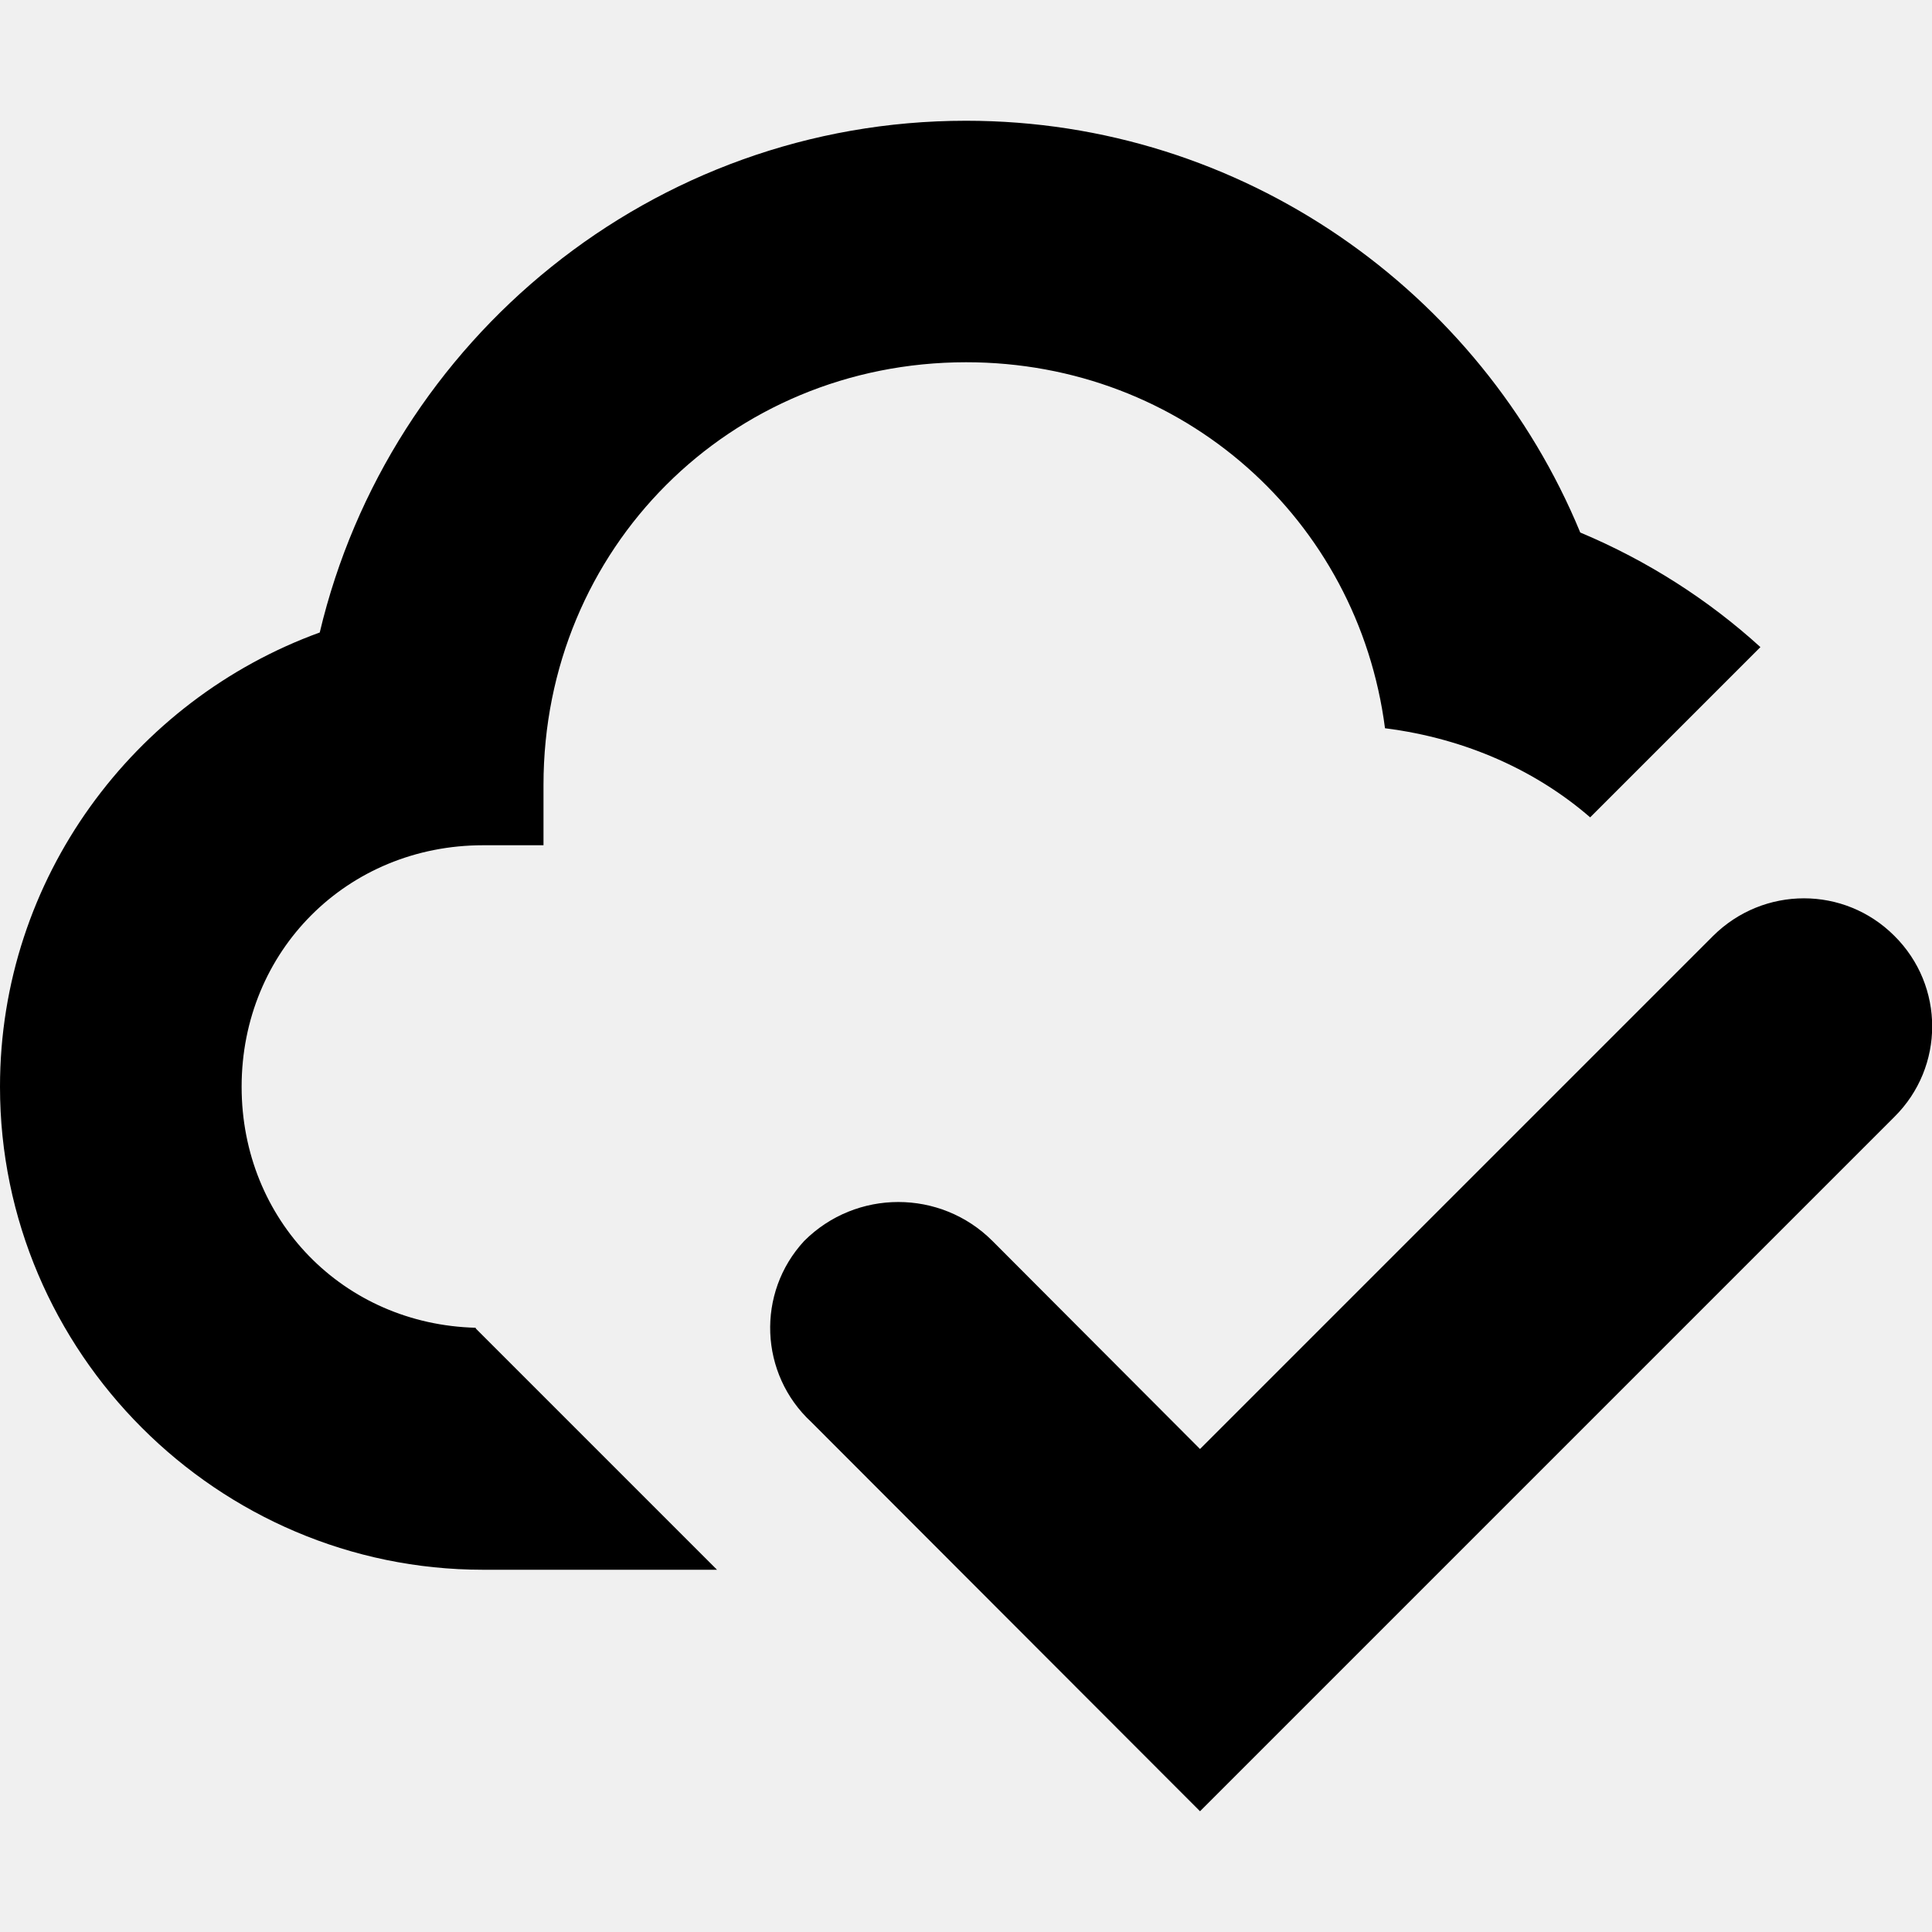
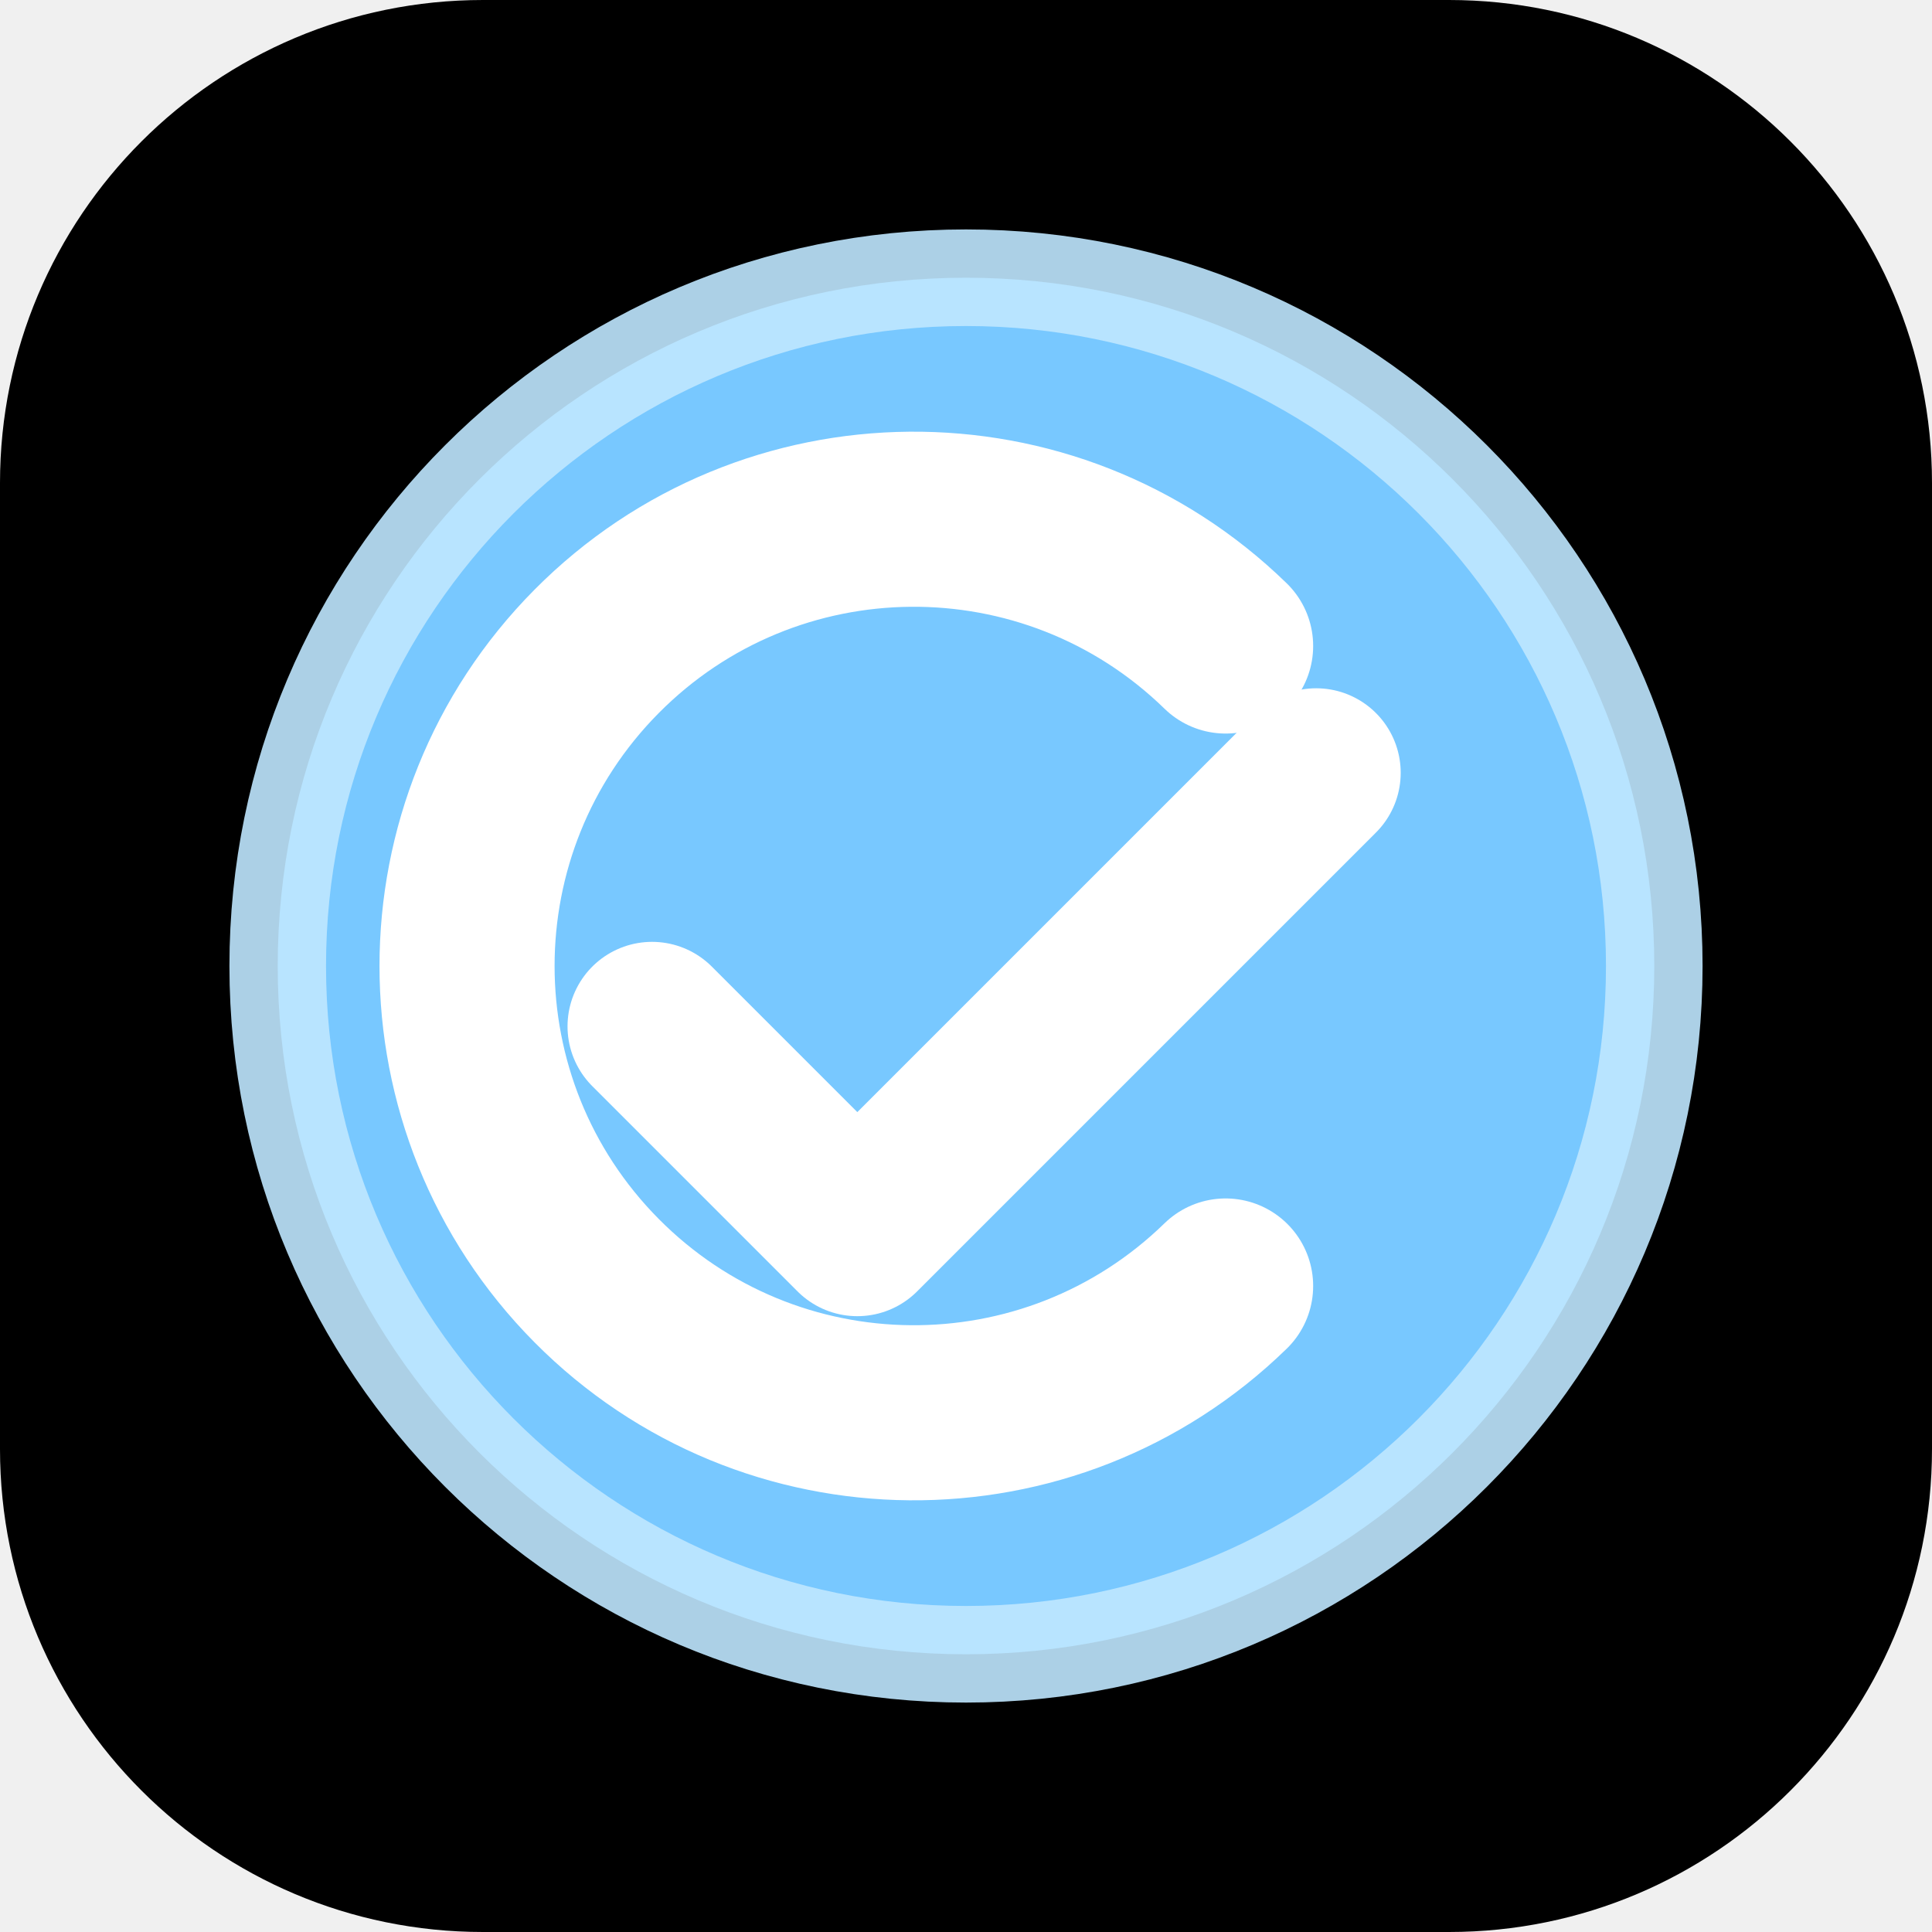
- <svg xmlns="http://www.w3.org/2000/svg" height="16px" viewBox="0 0 16 16" width="16px">
-   <filter id="a" height="100%" width="100%" x="0%" y="0%">
-     <feColorMatrix color-interpolation-filters="sRGB" values="0 0 0 0 1 0 0 0 0 1 0 0 0 0 1 0 0 0 1 0" />
-   </filter>
-   <mask id="b">
-     <g filter="url(#a)">
-       <path d="m -1.6 -1.6 h 19.2 v 19.2 h -19.2 z" fill-opacity="0.8" />
-     </g>
-   </mask>
-   <clipPath id="c">
-     <path d="m 0 0 h 800 v 800 h -800 z" />
-   </clipPath>
-   <mask id="d">
-     <g filter="url(#a)">
-       <path d="m -1.6 -1.6 h 19.2 v 19.2 h -19.2 z" fill-opacity="0.8" />
-     </g>
-   </mask>
-   <clipPath id="e">
-     <path d="m 0 0 h 800 v 800 h -800 z" />
-   </clipPath>
-   <mask id="f">
-     <g filter="url(#a)">
-       <path d="m -1.6 -1.6 h 19.2 v 19.2 h -19.2 z" fill-opacity="0.8" />
-     </g>
-   </mask>
-   <clipPath id="g">
-     <path d="m 0 0 h 800 v 800 h -800 z" />
-   </clipPath>
-   <mask id="h">
-     <g filter="url(#a)">
-       <path d="m -1.6 -1.6 h 19.2 v 19.2 h -19.2 z" fill-opacity="0.8" />
-     </g>
-   </mask>
-   <clipPath id="i">
-     <path d="m 0 0 h 800 v 800 h -800 z" />
-   </clipPath>
-   <mask id="j">
-     <g filter="url(#a)">
-       <path d="m -1.6 -1.6 h 19.2 v 19.2 h -19.2 z" fill-opacity="0.6" />
-     </g>
-   </mask>
-   <clipPath id="k">
-     <path d="m 0 0 h 800 v 800 h -800 z" />
-   </clipPath>
-   <mask id="l">
-     <g filter="url(#a)">
-       <path d="m -1.6 -1.6 h 19.2 v 19.2 h -19.2 z" fill-opacity="0.6" />
-     </g>
-   </mask>
-   <clipPath id="m">
-     <path d="m 0 0 h 800 v 800 h -800 z" />
-   </clipPath>
-   <mask id="n">
-     <g filter="url(#a)">
-       <path d="m -1.6 -1.6 h 19.2 v 19.2 h -19.2 z" fill-opacity="0.6" />
-     </g>
-   </mask>
-   <clipPath id="o">
-     <path d="m 0 0 h 800 v 800 h -800 z" />
-   </clipPath>
-   <g mask="url(#b)">
-     <g clip-path="url(#c)" transform="matrix(1 0 0 1 -144 -280)">
-       <path d="m 166 369 l 12 -0.5 v 5.5 h -12 z m 0 0" fill="#587b7f" />
-     </g>
-   </g>
-   <g mask="url(#d)">
-     <g clip-path="url(#e)" transform="matrix(1 0 0 1 -144 -280)">
-       <path d="m 127 369.5 h 10 l 2.5 4 h -15 z m 0 0" fill="#587b7f" />
-     </g>
-   </g>
-   <g mask="url(#f)">
-     <g clip-path="url(#g)" transform="matrix(1 0 0 1 -144 -280)">
-       <path d="m 104.5 361 h 2 l 10 14 h -2 z m 0 0" fill="#587b7f" />
-     </g>
-   </g>
-   <g mask="url(#h)">
-     <g clip-path="url(#i)" transform="matrix(1 0 0 1 -144 -280)">
-       <path d="m 88 370.5 h 8 l 2 3 h -12 z m 0 0" fill="#587b7f" />
-     </g>
-   </g>
-   <g mask="url(#j)">
-     <g clip-path="url(#k)" transform="matrix(1 0 0 1 -144 -280)">
-       <path d="m 70 322.5 c 2.484 0 4.5 2.016 4.5 4.5 v 1 c 0 2.484 -2.016 4.5 -4.5 4.5 s -4.5 -2.016 -4.5 -4.5 v -1 c 0 -2.484 2.016 -4.5 4.5 -4.5 z m 0 0" fill="none" stroke="#000000" stroke-width="2" transform="matrix(1 0 0 1 2 39.5)" />
-     </g>
-   </g>
-   <g mask="url(#l)">
-     <g clip-path="url(#m)" transform="matrix(1 0 0 1 -144 -280)">
-       <path d="m 66 326.5 h 3 c 1.656 0 3 1.344 3 3 s -1.344 3 -3 3 h -3 c -1.656 0 -3 -1.344 -3 -3 s 1.344 -3 3 -3 z m 0 0" fill="none" stroke="#000000" stroke-width="2" transform="matrix(1 0 0 1 2 39.5)" />
-     </g>
-   </g>
-   <g mask="url(#n)">
-     <g clip-path="url(#o)" transform="matrix(1 0 0 1 -144 -280)">
-       <path d="m 71.781 325.5 h 1.219 c 2.211 0 4 1.566 4 3.5 s -1.789 3.5 -4 3.5 h -1.219 c -2.207 0 -4 -1.566 -4 -3.5 s 1.793 -3.5 4 -3.5 z m 0 0" fill="none" stroke="#000000" stroke-width="2" transform="matrix(1 0 0 1 2 39.5)" />
-     </g>
-   </g>
-   <path d="m 9.938 15 l 5.75 -5.75 c 0.418 -0.414 0.418 -1.086 0 -1.5 c -0.414 -0.414 -1.082 -0.414 -1.5 0 l -4.25 4.25 l -1.719 -1.723 c -0.43 -0.43 -1.129 -0.43 -1.559 0 c -0.398 0.43 -0.371 1.102 0.059 1.5 z m -1.938 -14 c -2.594 0 -4.777 1.812 -5.352 4.238 c -1.539 0.559 -2.648 2.035 -2.648 3.762 c 0 2.199 1.801 4 4 4 h 1.938 l -2 -2 l 0.004 -0.004 c -1.098 -0.027 -1.941 -0.891 -1.941 -1.996 c 0 -1.125 0.875 -2 2 -2 h 0.5 v -0.5 c 0 -1.957 1.543 -3.5 3.5 -3.5 c 1.797 0 3.246 1.305 3.469 3.031 c 0.68 0.086 1.262 0.359 1.699 0.738 l 1.41 -1.41 c -0.43 -0.391 -0.934 -0.715 -1.492 -0.949 c -0.824 -1.996 -2.797 -3.41 -5.086 -3.41 z m 0 0" />
+ <svg xmlns="http://www.w3.org/2000/svg" viewBox="0 0 16 16" width="16" height="16">
+   <rect width="16" height="16" rx="4" fill="#000" />
+   <circle cx="8" cy="8" r="5.7" fill="#78c8ff" />
+   <circle cx="8" cy="8" r="5.7" fill="none" stroke="#bfe7ff" stroke-width="0.8" opacity="0.9" />
+   <path d="M10.15 5.35A3.7 3.7 0 1 0 10.15 10.65" fill="none" stroke="#fff" stroke-width="1.45" stroke-linecap="round" stroke-linejoin="round" />
+   <path d="M5.4 8.5 7.1 10.2 10.9 6.4" fill="none" stroke="#fff" stroke-width="1.4" stroke-linecap="round" stroke-linejoin="round" />
</svg>
